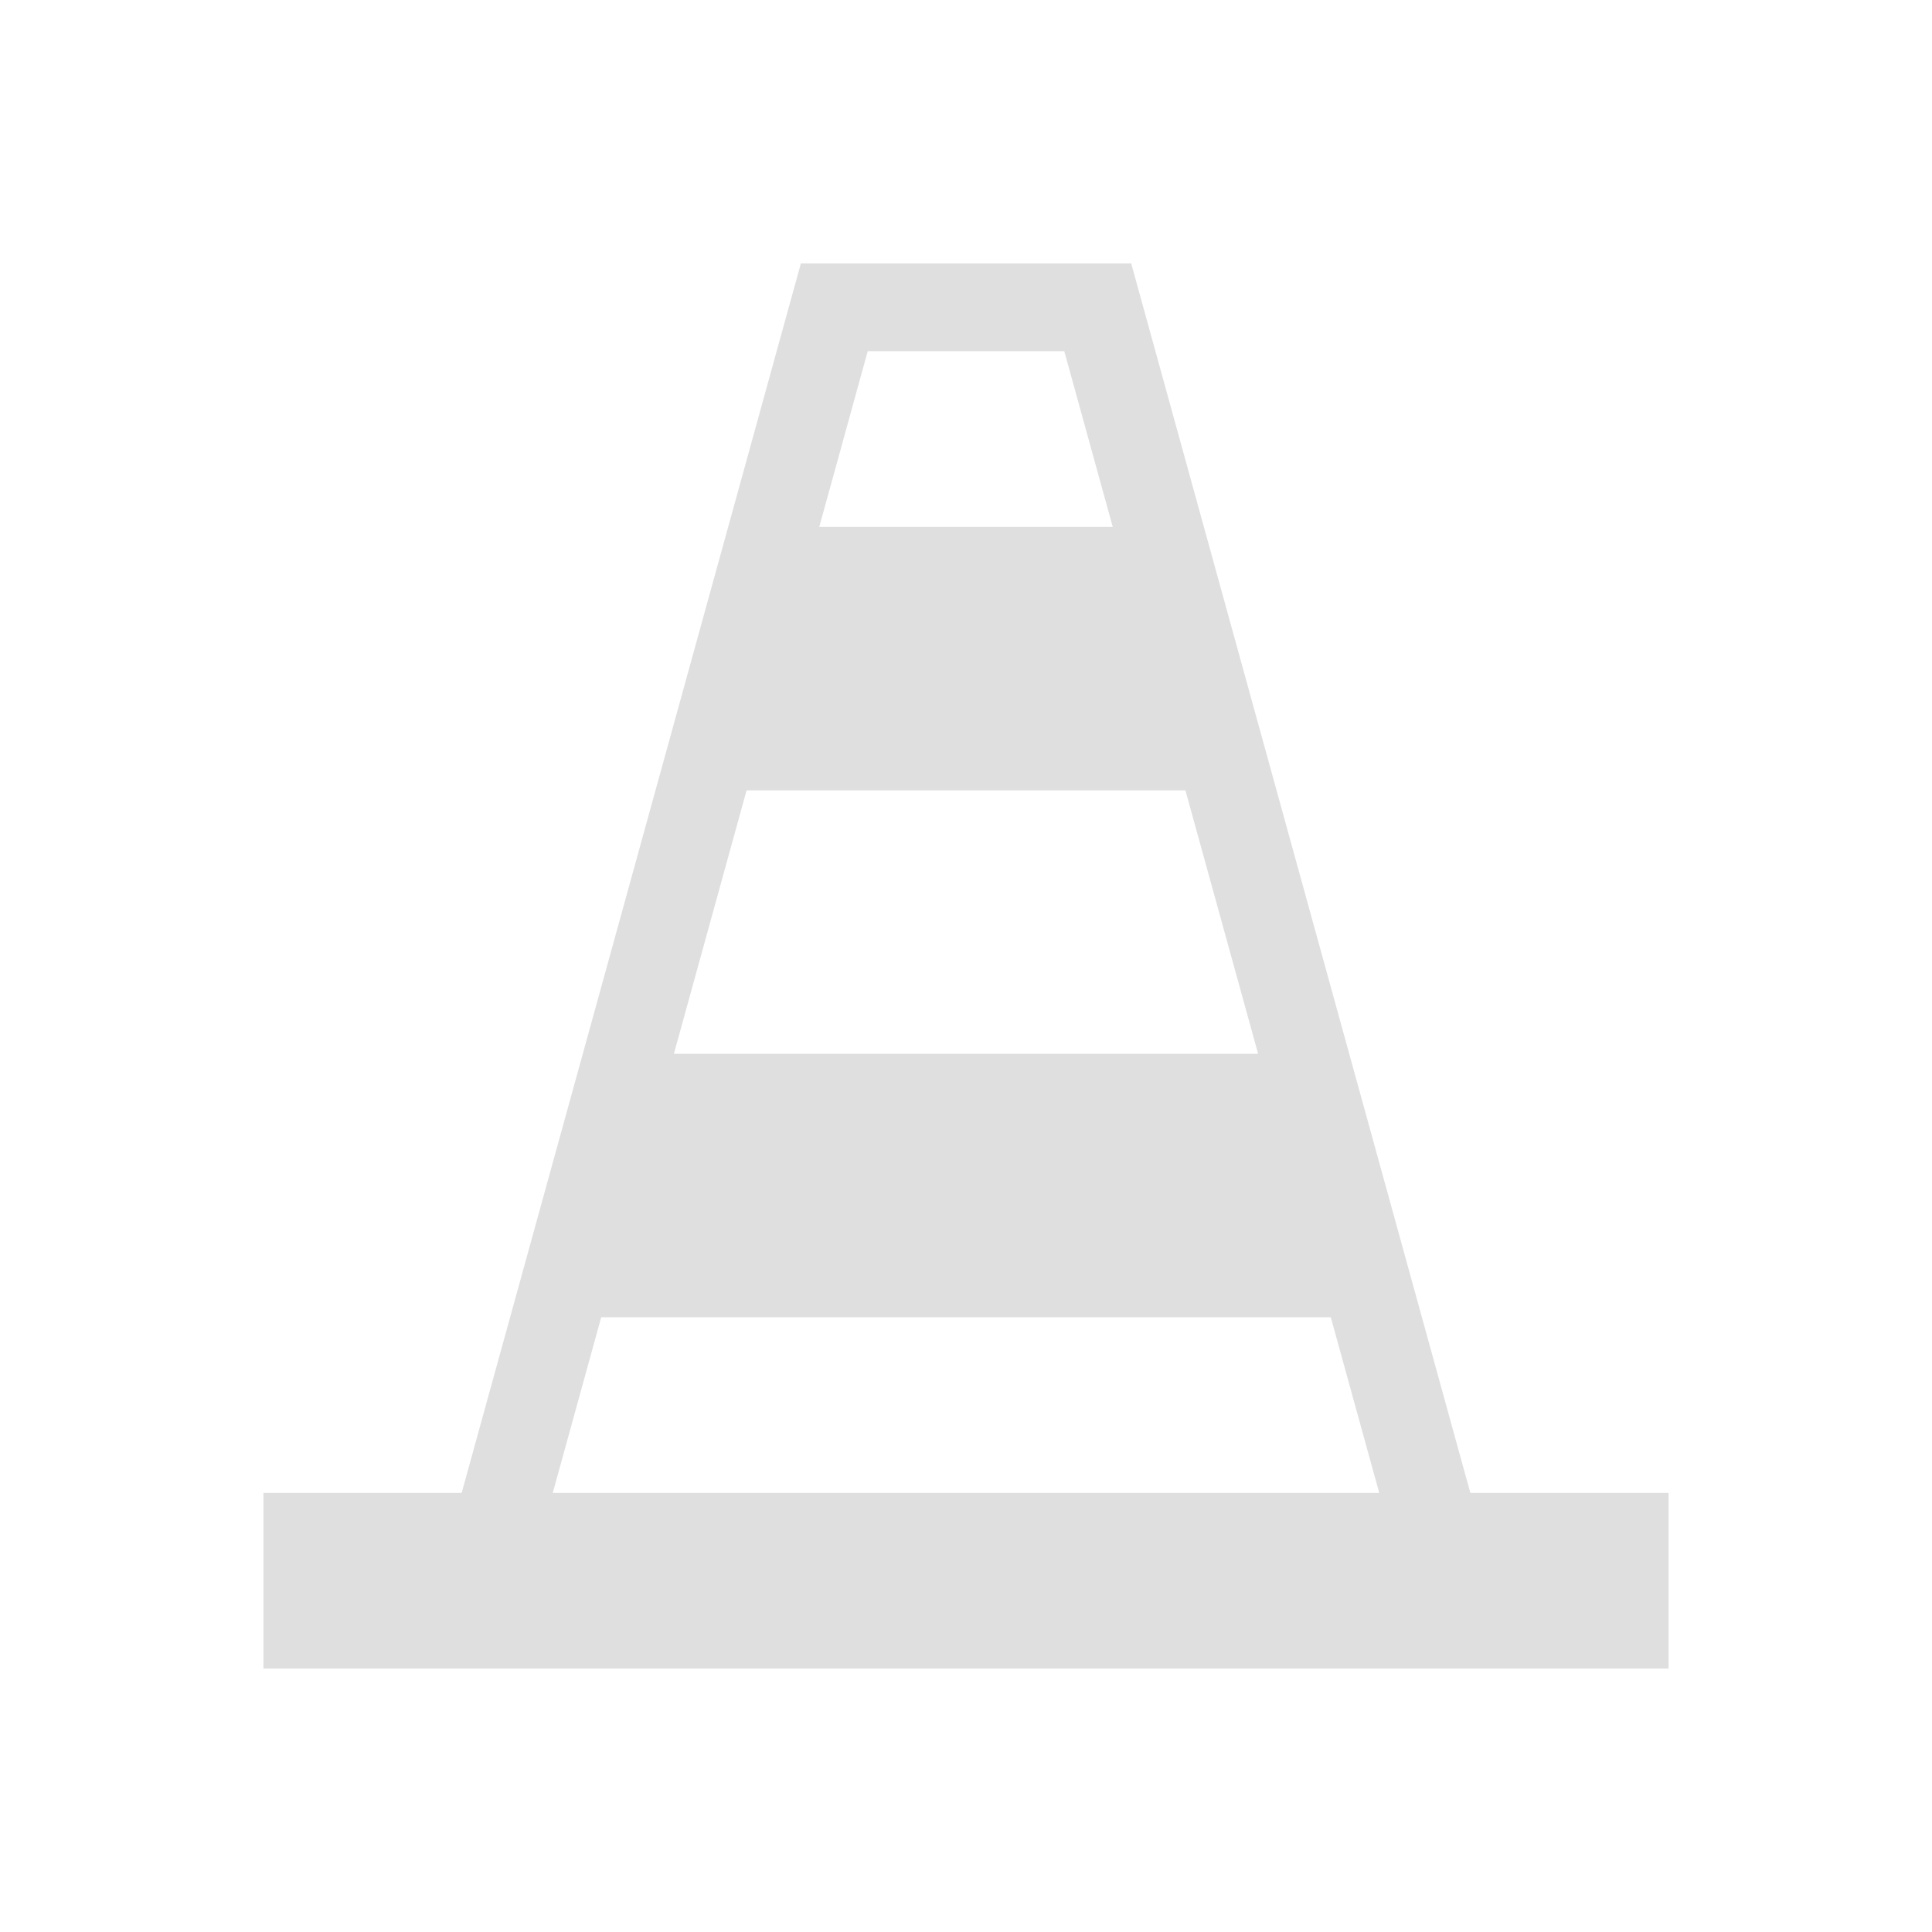
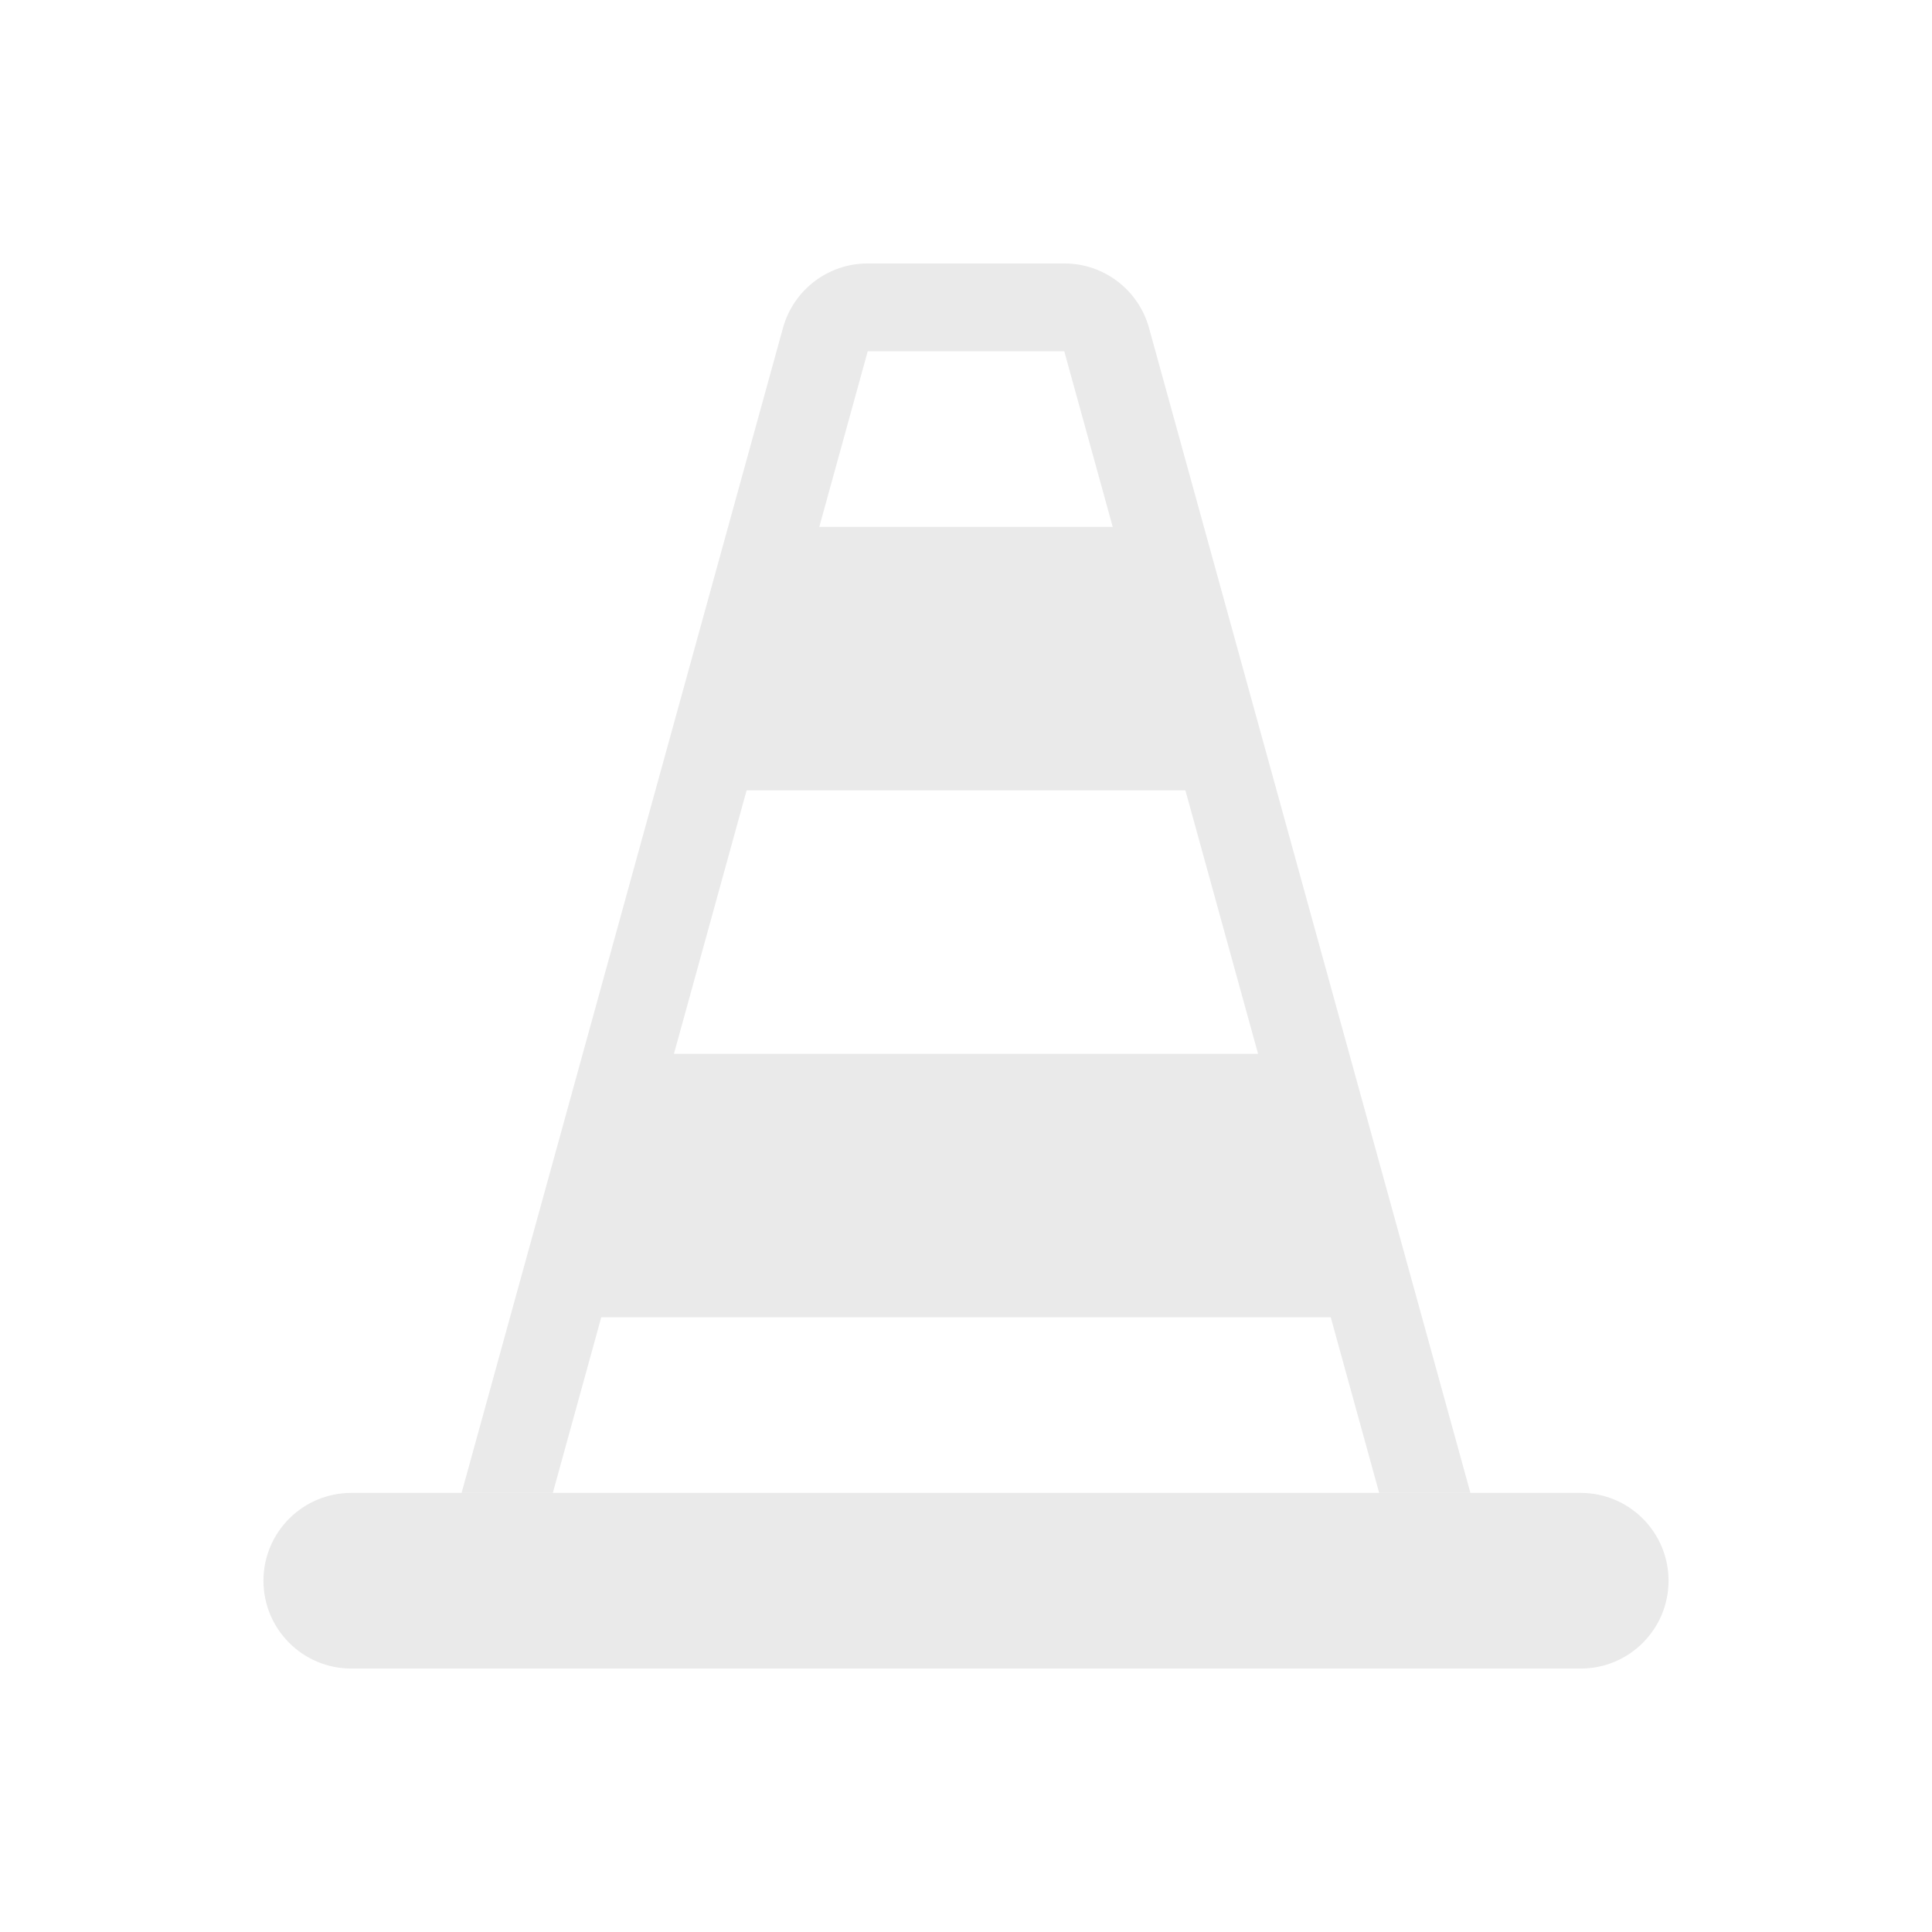
- <svg xmlns="http://www.w3.org/2000/svg" width="22" height="22" id="svg2" version="1.1">
-   <defs id="defs4">
-     <style id="current-color-scheme" type="text/css">.ColorScheme-Text{color:#dfdfdf}</style>
+ <svg xmlns="http://www.w3.org/2000/svg" width="22" height="22" version="1.1" viewBox="0 0 22 22" id="svg20">
+   <defs id="defs3">
+     <style id="current-color-scheme" type="text/css">.ColorScheme-Text {
+         color:#363636;
+       }</style>
  </defs>
-   <g id="layer1" transform="translate(0 -1030.362)">
-     <g id="vlc">
-       <path id="rect4246" class="ColorScheme-Text" opacity="1" fill="none" fill-opacity="1" stroke="none" stroke-width="3.3" stroke-linecap="butt" stroke-linejoin="round" stroke-miterlimit="4" stroke-dasharray="none" stroke-opacity="1" d="M0 1030.362h22v22H0z" />
-       <path id="rect4271" class="ColorScheme-Text" opacity="1" fill="currentColor" fill-opacity="1" stroke="none" stroke-width="3.3" stroke-linecap="butt" stroke-linejoin="round" stroke-miterlimit="4" stroke-dasharray="none" stroke-opacity="1" d="M3 1047.362h16v2H3z" />
-       <path d="M9.12 1033.361l-4.102 14.867.964.266 3.899-14.133h2.238l3.899 14.133.964-.266-4.101-14.867H9.119z" id="path4273" class="ColorScheme-Text" opacity="1" fill="currentColor" fill-opacity="1" fill-rule="evenodd" stroke="none" stroke-width="1" stroke-linecap="butt" stroke-linejoin="miter" stroke-miterlimit="4" stroke-dasharray="none" stroke-dashoffset="0" stroke-opacity="1" color-rendering="auto" image-rendering="auto" shape-rendering="auto" text-rendering="auto" />
-       <path d="M9 1036.362h4l1 3H8z" id="path4275" class="ColorScheme-Text" fill="currentColor" fill-opacity="1" fill-rule="evenodd" stroke="none" stroke-width="1" stroke-linecap="butt" stroke-linejoin="miter" stroke-opacity="1" />
-       <path d="M7.5 1042.362h7l1 3h-9z" id="path4277" class="ColorScheme-Text" fill="currentColor" fill-opacity="1" fill-rule="evenodd" stroke="none" stroke-width="1" stroke-linecap="butt" stroke-linejoin="miter" stroke-opacity="1" />
+   <g transform="translate(0 -1030.4)" id="g18">
+     <g id="vlc" class="ColorScheme-Text" fill="currentColor">
+       <path transform="translate(0 1030.4)" d="m9.881 3a1 1 0 0 0-0.965 0.734l-3.66 13.266h1.039l3.586-13h2.238l3.586 13h1.039l-3.66-13.266a1 1 0 0 0-0.965-0.734h-2.238z" id="path5" style="fill:#eaeaea;fill-opacity:1" />
+       <g class="ColorScheme-Text" fill="currentColor" id="g13">
+         <rect x="3" y="1047.4" width="16" height="2" rx="1" ry="1" id="rect7" style="fill:#eaeaea;fill-opacity:1" />
+         <path d="m9 1036.4h4l1 3h-6z" id="path9" style="fill:#eaeaea;fill-opacity:1" />
+         <path d="m7.5 1042.4h7l1 3h-9z" id="path11" style="fill:#eaeaea;fill-opacity:1" />
+       </g>
+       <rect y="1030.4" width="22" height="22" fill="none" id="rect15" />
    </g>
  </g>
</svg>
